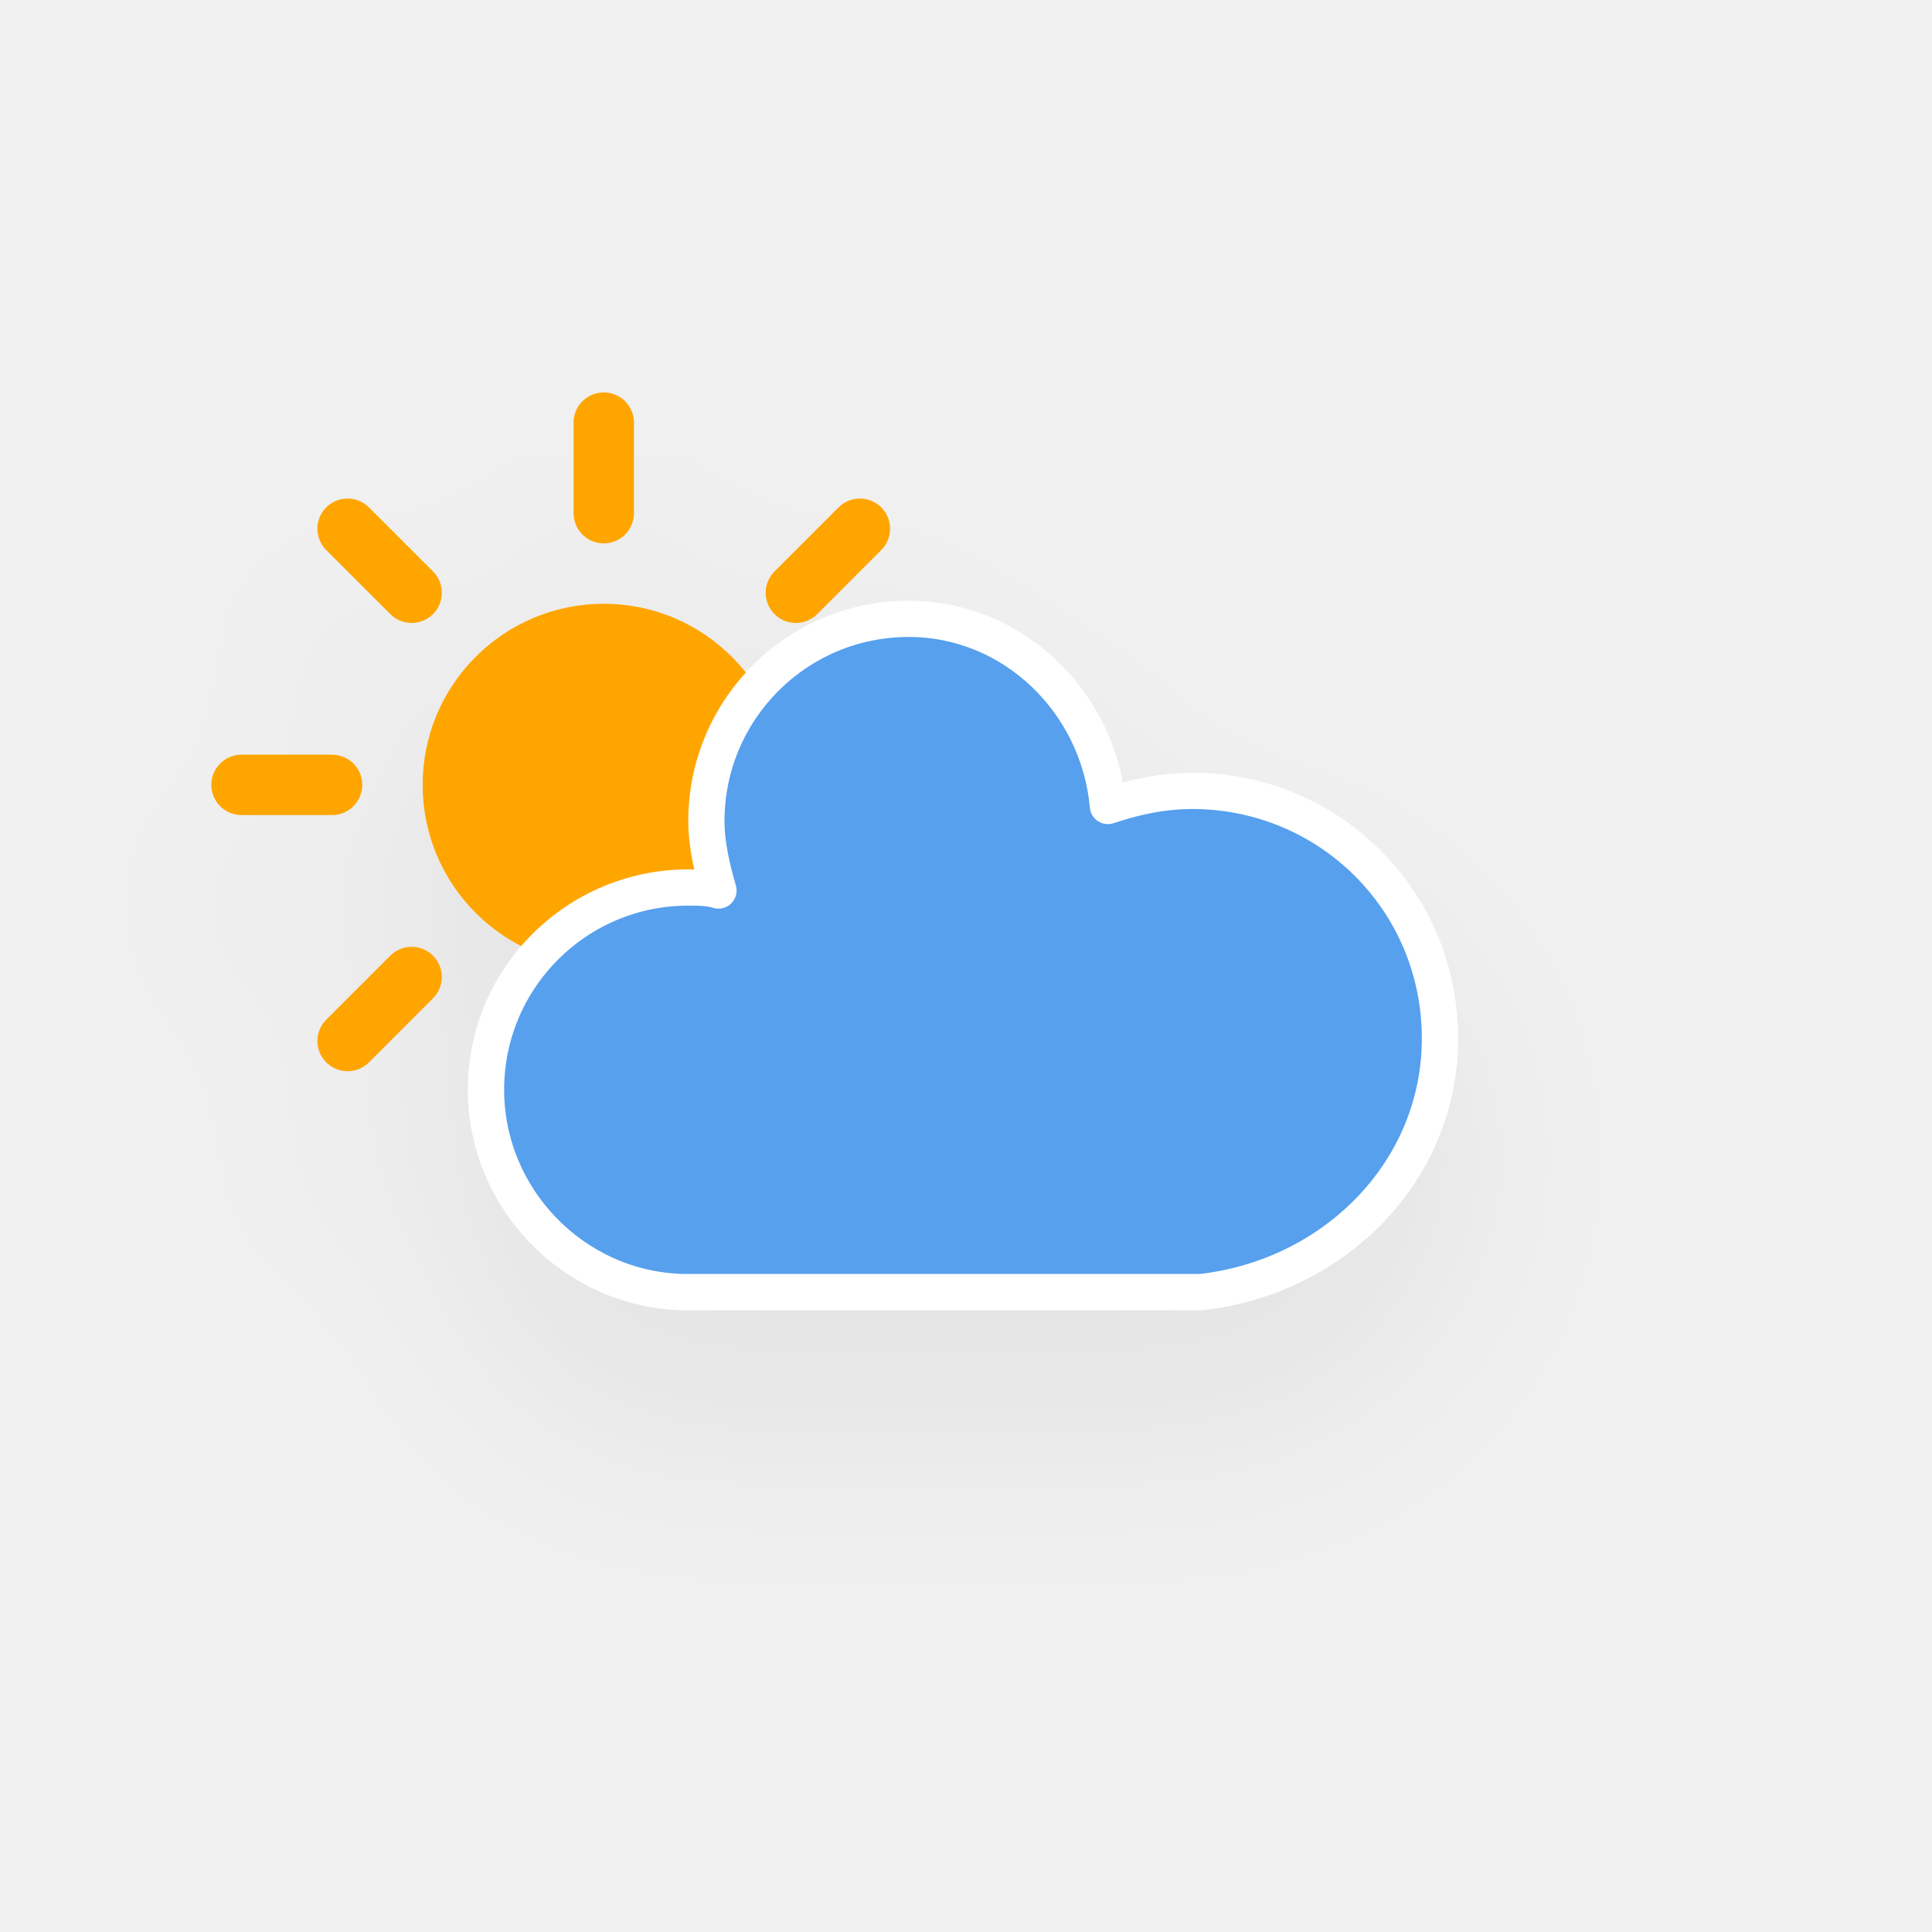
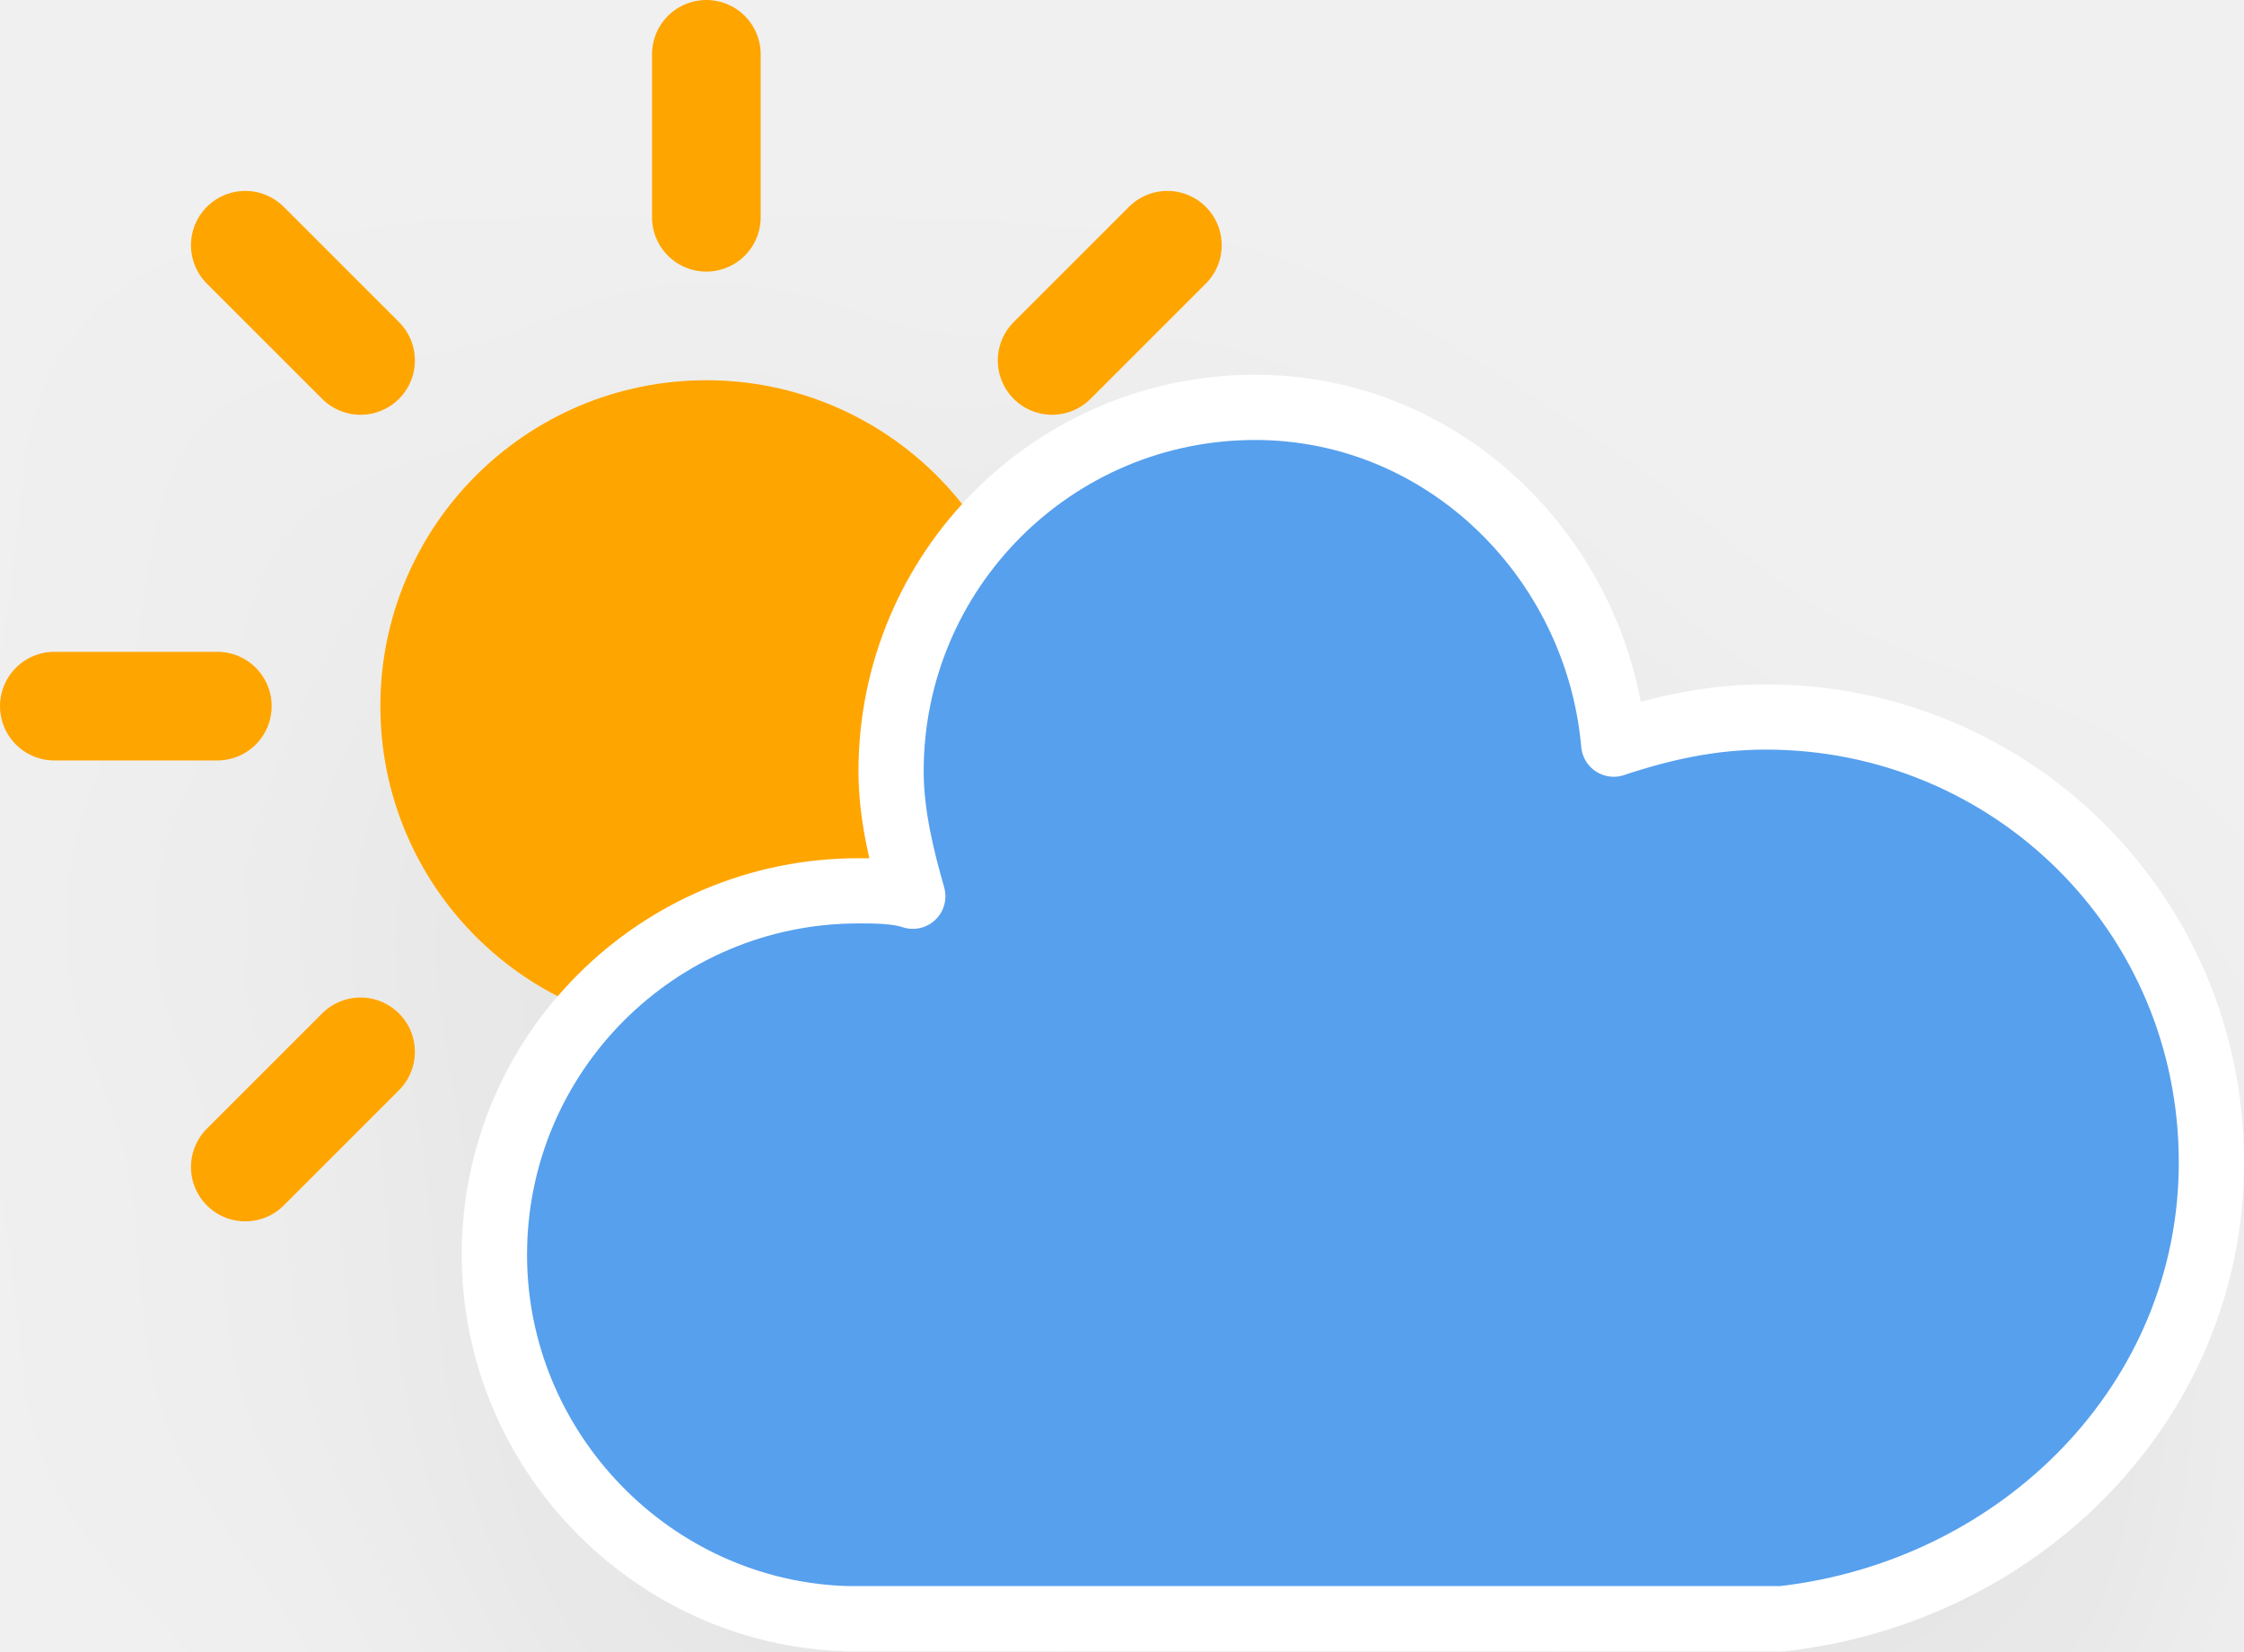
- <svg xmlns="http://www.w3.org/2000/svg" version="1.1" width="64" height="64" viewbox="0 0 64 64">
+ <svg xmlns="http://www.w3.org/2000/svg" version="1.1" viewbox="0 0 64 64" viewBox="7 13 41.3 30.4">
  <defs>
    <filter id="blur" width="200%" height="200%">
      <feGaussianBlur in="SourceAlpha" stdDeviation="3" />
      <feOffset dx="0" dy="4" result="offsetblur" />
      <feComponentTransfer>
        <feFuncA type="linear" slope="0.05" />
      </feComponentTransfer>
      <feMerge>
        <feMergeNode />
        <feMergeNode in="SourceGraphic" />
      </feMerge>
    </filter>
    <style type="text/css">
/*
** CLOUDS
*/
@keyframes am-weather-cloud-2 {
  0% {
    -webkit-transform: translate(0px,0px);
       -moz-transform: translate(0px,0px);
        -ms-transform: translate(0px,0px);
            transform: translate(0px,0px);
  }

  50% {
    -webkit-transform: translate(2px,0px);
       -moz-transform: translate(2px,0px);
        -ms-transform: translate(2px,0px);
            transform: translate(2px,0px);
  }

  100% {
    -webkit-transform: translate(0px,0px);
       -moz-transform: translate(0px,0px);
        -ms-transform: translate(0px,0px);
            transform: translate(0px,0px);
  }
}

.am-weather-cloud-2 {
  -webkit-animation-name: am-weather-cloud-2;
     -moz-animation-name: am-weather-cloud-2;
          animation-name: am-weather-cloud-2;
  -webkit-animation-duration: 3s;
     -moz-animation-duration: 3s;
          animation-duration: 3s;
  -webkit-animation-timing-function: linear;
     -moz-animation-timing-function: linear;
          animation-timing-function: linear;
  -webkit-animation-iteration-count: infinite;
     -moz-animation-iteration-count: infinite;
          animation-iteration-count: infinite;
}

/*
** SUN
*/
@keyframes am-weather-sun {
  0% {
    -webkit-transform: rotate(0deg);
       -moz-transform: rotate(0deg);
        -ms-transform: rotate(0deg);
            transform: rotate(0deg);
  }

  100% {
    -webkit-transform: rotate(360deg);
       -moz-transform: rotate(360deg);
        -ms-transform: rotate(360deg);
            transform: rotate(360deg);
  }
}

.am-weather-sun {
  -webkit-animation-name: am-weather-sun;
     -moz-animation-name: am-weather-sun;
      -ms-animation-name: am-weather-sun;
          animation-name: am-weather-sun;
  -webkit-animation-duration: 9s;
     -moz-animation-duration: 9s;
      -ms-animation-duration: 9s;
          animation-duration: 9s;
  -webkit-animation-timing-function: linear;
     -moz-animation-timing-function: linear;
      -ms-animation-timing-function: linear;
          animation-timing-function: linear;
  -webkit-animation-iteration-count: infinite;
     -moz-animation-iteration-count: infinite;
      -ms-animation-iteration-count: infinite;
          animation-iteration-count: infinite;
}

@keyframes am-weather-sun-shiny {
  0% {
    stroke-dasharray: 3px 10px;
    stroke-dashoffset: 0px;
  }

  50% {
    stroke-dasharray: 0.1px 10px;
    stroke-dashoffset: -1px;
  }

  100% {
    stroke-dasharray: 3px 10px;
    stroke-dashoffset: 0px;
  }
}

.am-weather-sun-shiny line {
  -webkit-animation-name: am-weather-sun-shiny;
     -moz-animation-name: am-weather-sun-shiny;
      -ms-animation-name: am-weather-sun-shiny;
          animation-name: am-weather-sun-shiny;
  -webkit-animation-duration: 2s;
     -moz-animation-duration: 2s;
      -ms-animation-duration: 2s;
          animation-duration: 2s;
  -webkit-animation-timing-function: linear;
     -moz-animation-timing-function: linear;
      -ms-animation-timing-function: linear;
          animation-timing-function: linear;
  -webkit-animation-iteration-count: infinite;
     -moz-animation-iteration-count: infinite;
      -ms-animation-iteration-count: infinite;
          animation-iteration-count: infinite;
}
        </style>
  </defs>
  <g filter="url(#blur)" id="cloudy-day-3">
    <g transform="translate(20,10)">
      <g transform="translate(0,16)">
        <g class="am-weather-sun">
          <g>
            <line fill="none" stroke="orange" stroke-linecap="round" stroke-width="2" transform="translate(0,9)" x1="0" x2="0" y1="0" y2="3" />
          </g>
          <g transform="rotate(45)">
            <line fill="none" stroke="orange" stroke-linecap="round" stroke-width="2" transform="translate(0,9)" x1="0" x2="0" y1="0" y2="3" />
          </g>
          <g transform="rotate(90)">
            <line fill="none" stroke="orange" stroke-linecap="round" stroke-width="2" transform="translate(0,9)" x1="0" x2="0" y1="0" y2="3" />
          </g>
          <g transform="rotate(135)">
            <line fill="none" stroke="orange" stroke-linecap="round" stroke-width="2" transform="translate(0,9)" x1="0" x2="0" y1="0" y2="3" />
          </g>
          <g transform="rotate(180)">
            <line fill="none" stroke="orange" stroke-linecap="round" stroke-width="2" transform="translate(0,9)" x1="0" x2="0" y1="0" y2="3" />
          </g>
          <g transform="rotate(225)">
            <line fill="none" stroke="orange" stroke-linecap="round" stroke-width="2" transform="translate(0,9)" x1="0" x2="0" y1="0" y2="3" />
          </g>
          <g transform="rotate(270)">
            <line fill="none" stroke="orange" stroke-linecap="round" stroke-width="2" transform="translate(0,9)" x1="0" x2="0" y1="0" y2="3" />
          </g>
          <g transform="rotate(315)">
            <line fill="none" stroke="orange" stroke-linecap="round" stroke-width="2" transform="translate(0,9)" x1="0" x2="0" y1="0" y2="3" />
          </g>
        </g>
        <circle cx="0" cy="0" fill="orange" r="5" stroke="orange" stroke-width="2" />
      </g>
      <g class="am-weather-cloud-2">
        <path d="M47.7,35.4c0-4.6-3.7-8.2-8.2-8.2c-1,0-1.9,0.2-2.8,0.5c-0.3-3.4-3.1-6.2-6.6-6.2c-3.7,0-6.7,3-6.7,6.7c0,0.8,0.2,1.6,0.4,2.3    c-0.3-0.1-0.7-0.1-1-0.1c-3.7,0-6.7,3-6.7,6.7c0,3.6,2.9,6.6,6.5,6.7l17.2,0C44.2,43.3,47.7,39.8,47.7,35.4z" fill="#57A0EE" stroke="white" stroke-linejoin="round" stroke-width="1.2" transform="translate(-20,-11)" />
      </g>
    </g>
  </g>
</svg>
